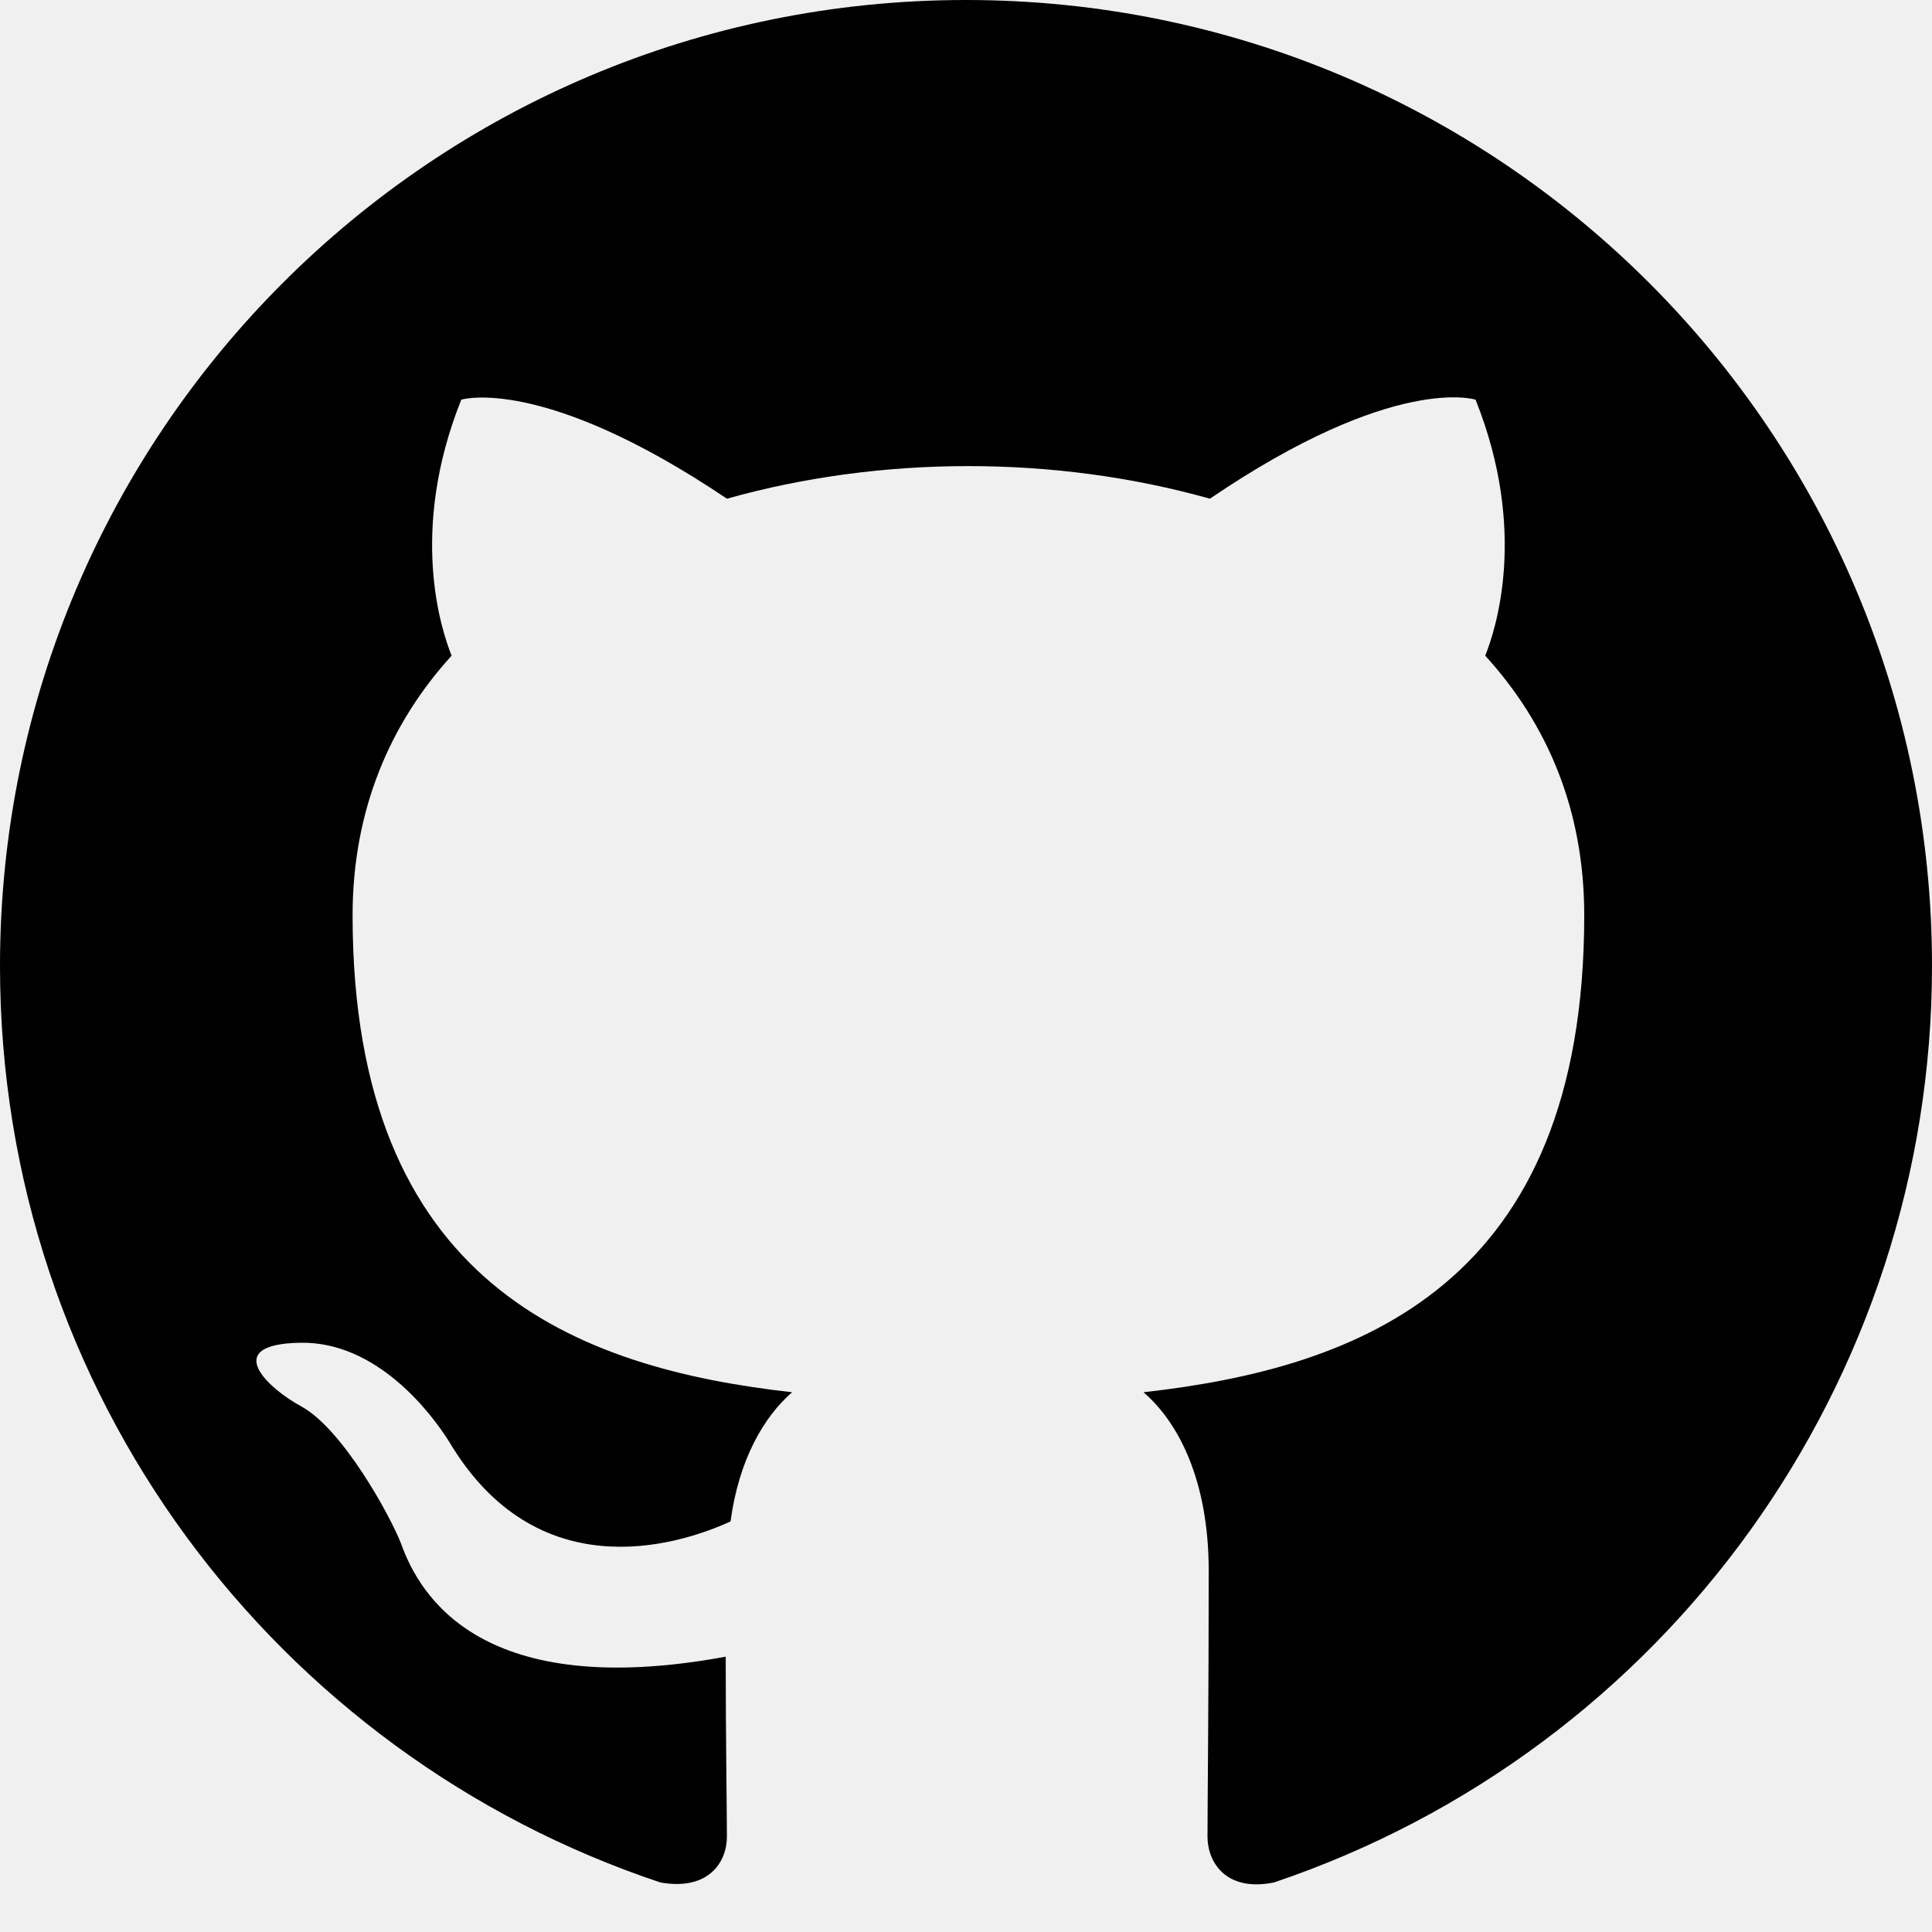
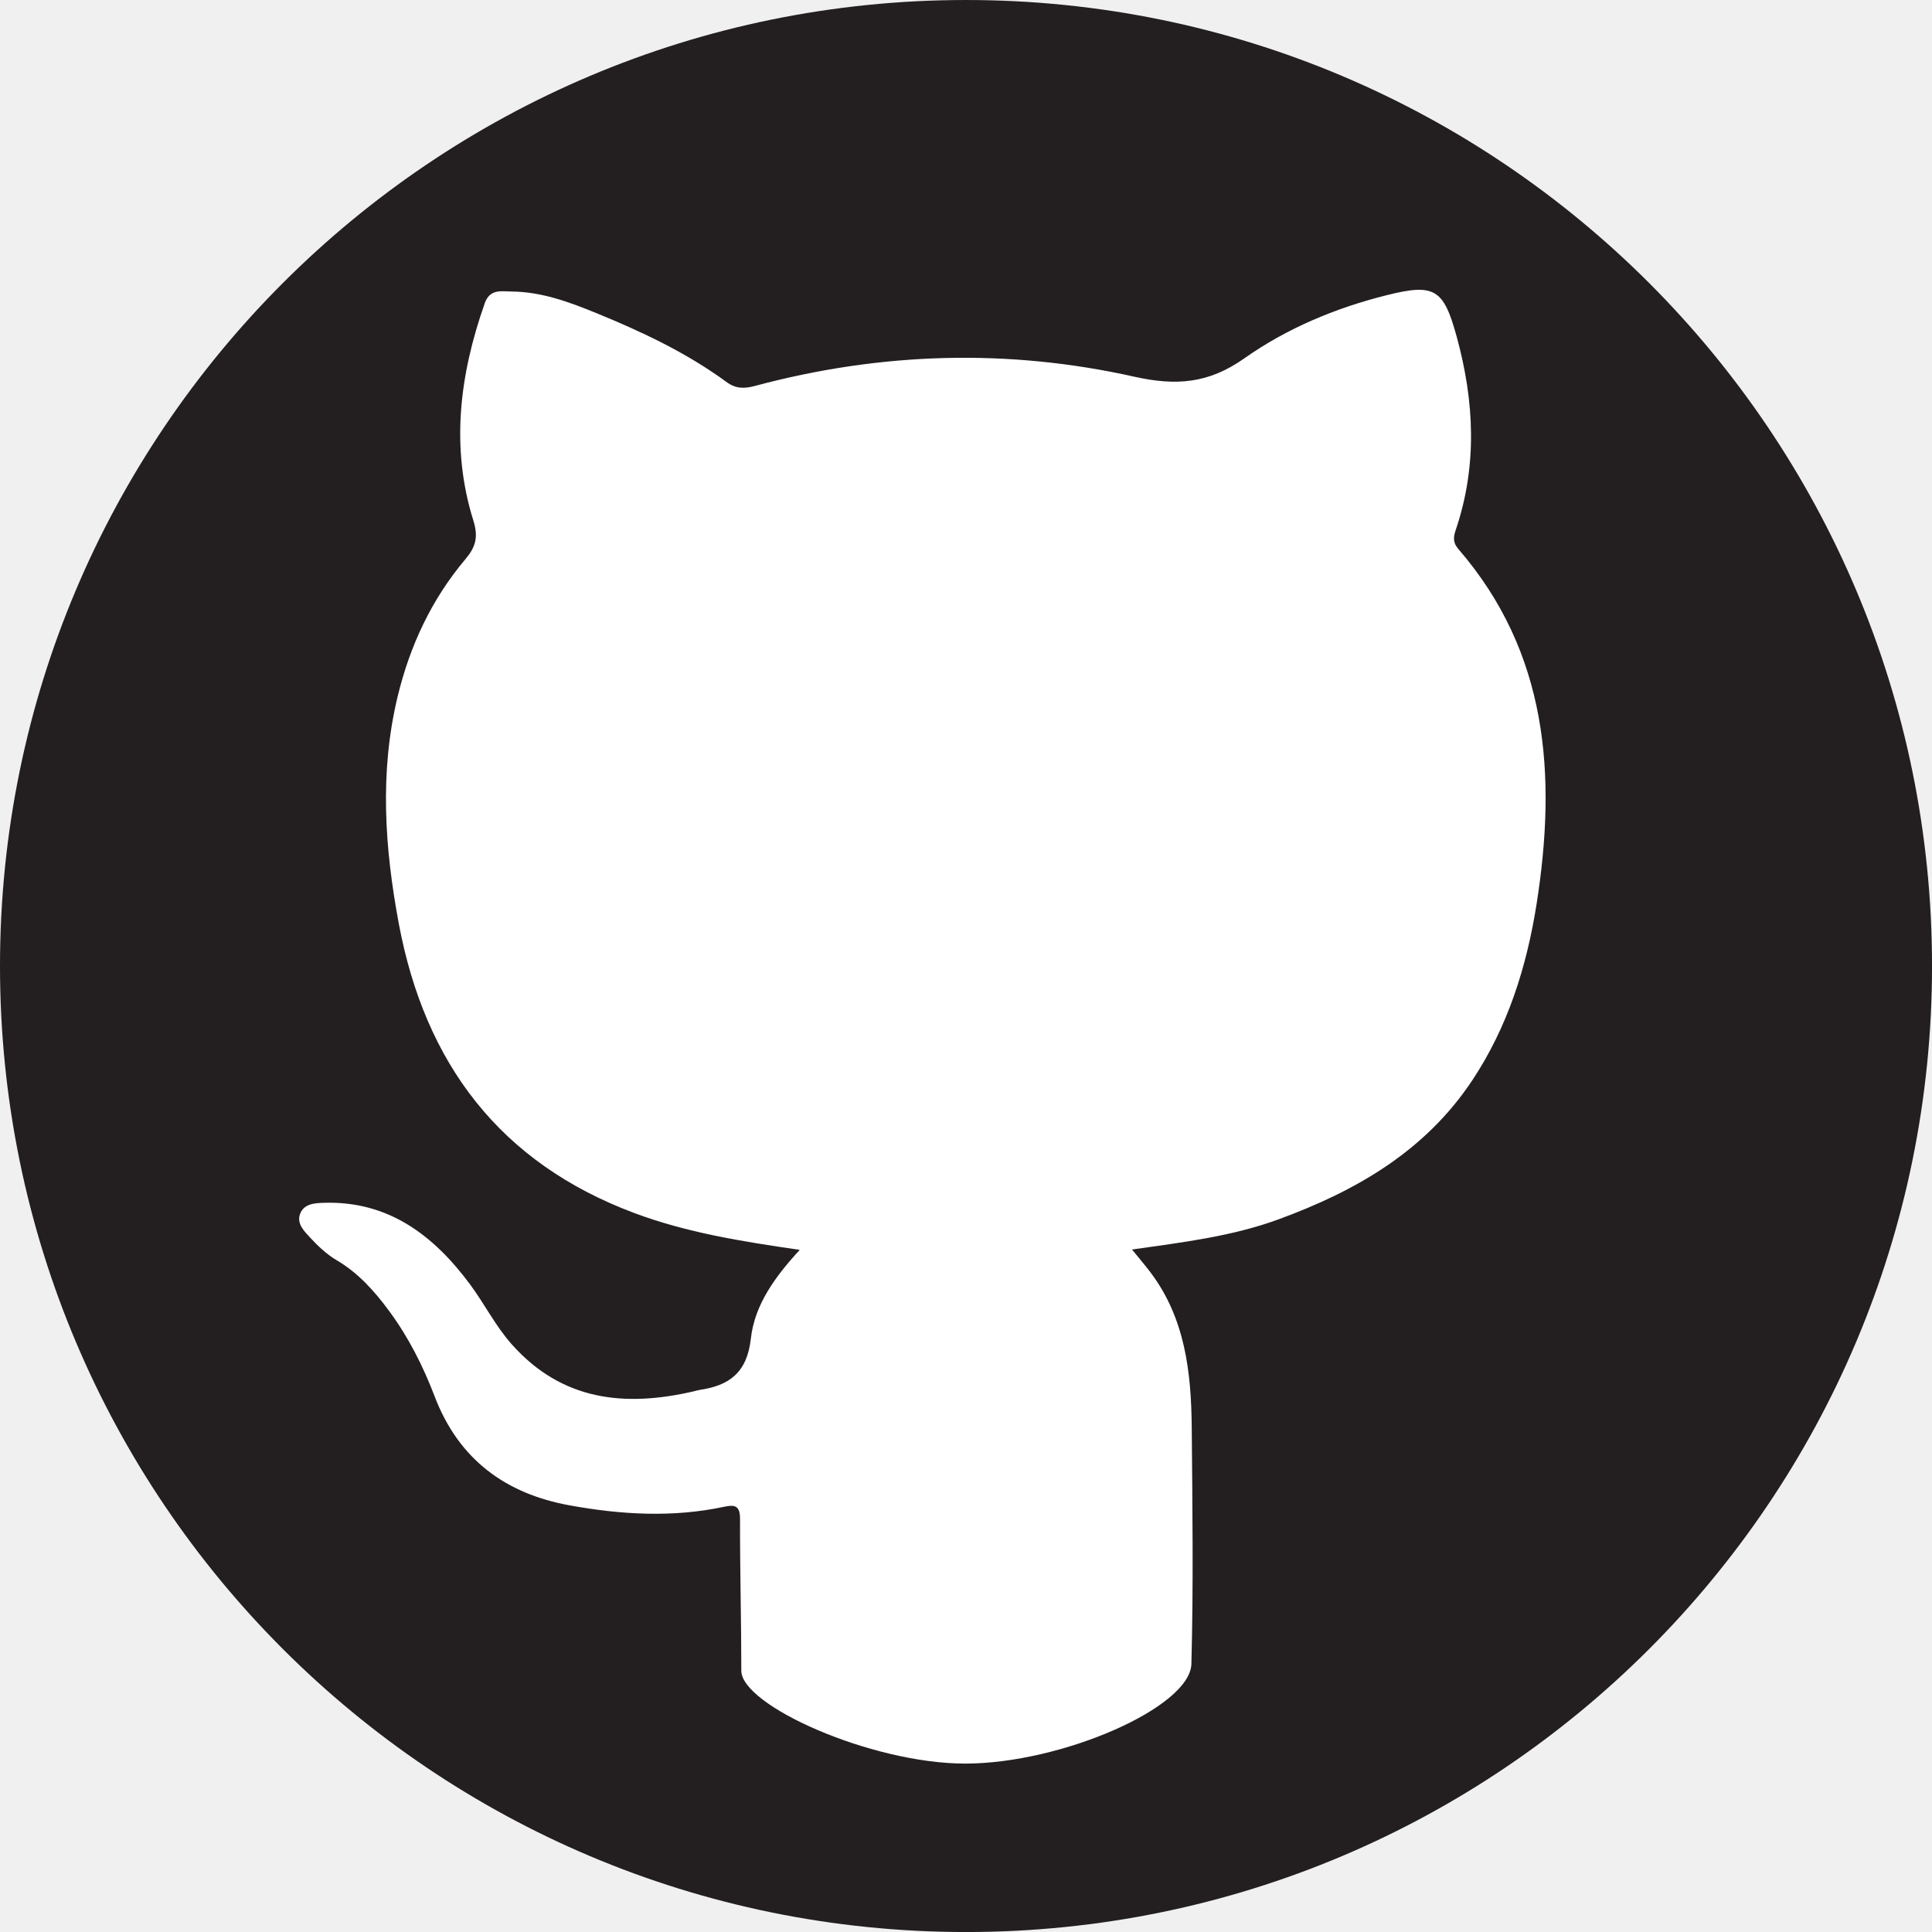
- <svg xmlns="http://www.w3.org/2000/svg" width="16" height="16" fill="currentColor" class="bi bi-github" viewBox="0 0 16 16">
-   <path d="M8 0C3.58 0 0 3.58 0 8c0 3.54 2.29 6.53 5.47 7.59.4.07.55-.17.55-.38 0-.19-.01-.82-.01-1.49-2.01.37-2.53-.49-2.69-.94-.09-.23-.48-.94-.82-1.13-.28-.15-.68-.52-.01-.53.63-.01 1.08.58 1.23.82.72 1.21 1.87.87 2.33.66.07-.52.28-.87.51-1.07-1.78-.2-3.64-.89-3.64-3.95 0-.87.31-1.59.82-2.15-.08-.2-.36-1.02.08-2.12 0 0 .67-.21 2.2.82.64-.18 1.32-.27 2-.27.68 0 1.36.09 2 .27 1.53-1.04 2.2-.82 2.2-.82.44 1.1.16 1.92.08 2.12.51.56.82 1.27.82 2.15 0 3.07-1.87 3.75-3.65 3.95.29.25.54.73.54 1.48 0 1.07-.01 1.93-.01 2.2 0 .21.15.46.55.38A8.012 8.012 0 0 0 16 8c0-4.42-3.58-8-8-8z" />
+ <svg xmlns="http://www.w3.org/2000/svg" version="1.1" id="Calque_1" x="0px" y="0px" width="283.46px" height="283.46px" viewBox="0 0 283.46 283.46" enable-background="new 0 0 283.46 283.46" xml:space="preserve">
+   <circle fill-rule="evenodd" clip-rule="evenodd" fill="#231F20" cx="141.732" cy="141.733" r="141.732" />
+   <path fill-rule="evenodd" clip-rule="evenodd" fill="#FFFFFF" d="M174.799,244.13c0.307-11.57,0.152-23.158,0.051-34.736  c-0.076-8.107-0.986-16.048-6.094-22.768c-0.82-1.079-1.703-2.108-2.666-3.298c7.473-1.062,14.668-1.923,21.525-4.438  c11.299-4.147,21.49-9.962,28.438-20.452c5.16-7.791,7.932-16.574,9.383-25.749c2.986-18.904,1.689-36.923-11.467-52.135  c-0.783-0.906-0.762-1.689-0.402-2.754c3.221-9.461,2.754-18.949,0.143-28.455c-1.912-6.964-3.24-7.793-10.262-6.035  c-7.473,1.871-14.611,4.841-20.883,9.268c-5.242,3.698-9.998,4.065-16.166,2.686c-18.551-4.15-37.198-3.59-55.631,1.359  c-1.545,0.414-2.795,0.437-4.164-0.567c-5.92-4.338-12.494-7.417-19.221-10.164c-3.961-1.618-7.996-3.087-12.326-3.121  c-1.438-0.013-3.176-0.434-3.932,1.712c-3.691,10.478-5.047,21.114-1.668,31.915c0.752,2.407,0.322,3.872-1.164,5.633  c-4.945,5.858-8.146,12.662-9.955,20.177c-2.672,11.093-1.896,22.185,0.158,33.225c3.846,20.657,14.906,35.168,34.514,42.521  c7.768,2.913,15.818,4.183,24.33,5.425c-3.602,3.911-6.621,8.031-7.174,13.01c-0.564,5.059-3.223,6.906-7.523,7.538  c-0.293,0.043-0.578,0.142-0.867,0.21c-10.061,2.326-19.316,1.434-26.736-6.95c-2.346-2.652-3.936-5.847-6.021-8.671  c-5.381-7.28-12.033-12.334-21.475-12.043c-1.359,0.042-2.986,0.114-3.535,1.685c-0.494,1.414,0.664,2.521,1.508,3.437  c1.148,1.241,2.43,2.449,3.865,3.294c3.178,1.872,5.545,4.521,7.717,7.463c2.834,3.84,4.971,8.071,6.668,12.518  c3.559,9.32,10.469,14.29,19.771,15.985c7.541,1.376,15.152,1.834,22.746,0.208c1.549-0.329,2.299-0.146,2.293,1.814  c-0.021,7.415,0.189,14.829,0.188,22.242c-0.002,5.102,19.031,13.632,32.857,13.632C155.725,258.749,174.631,250.517,174.799,244.13  z" />
</svg>
